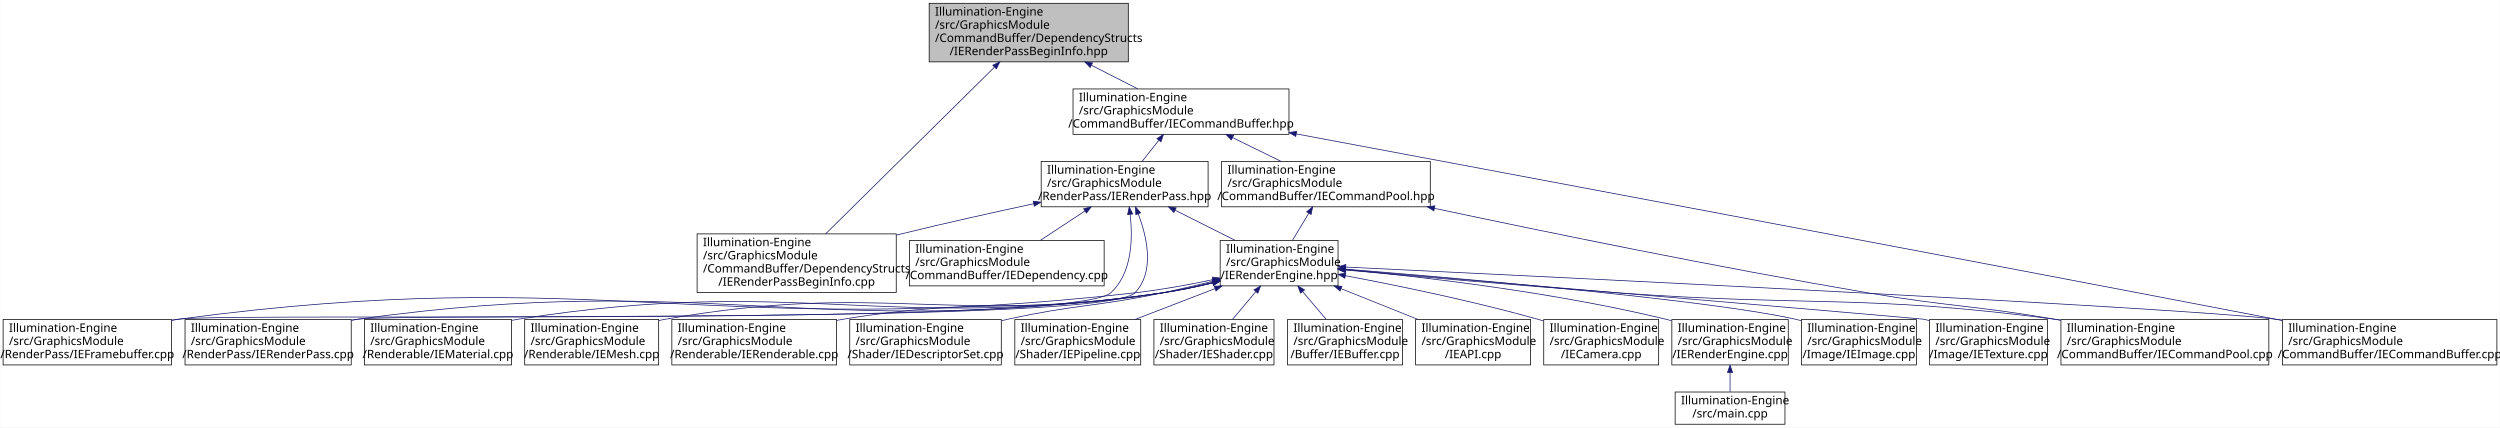
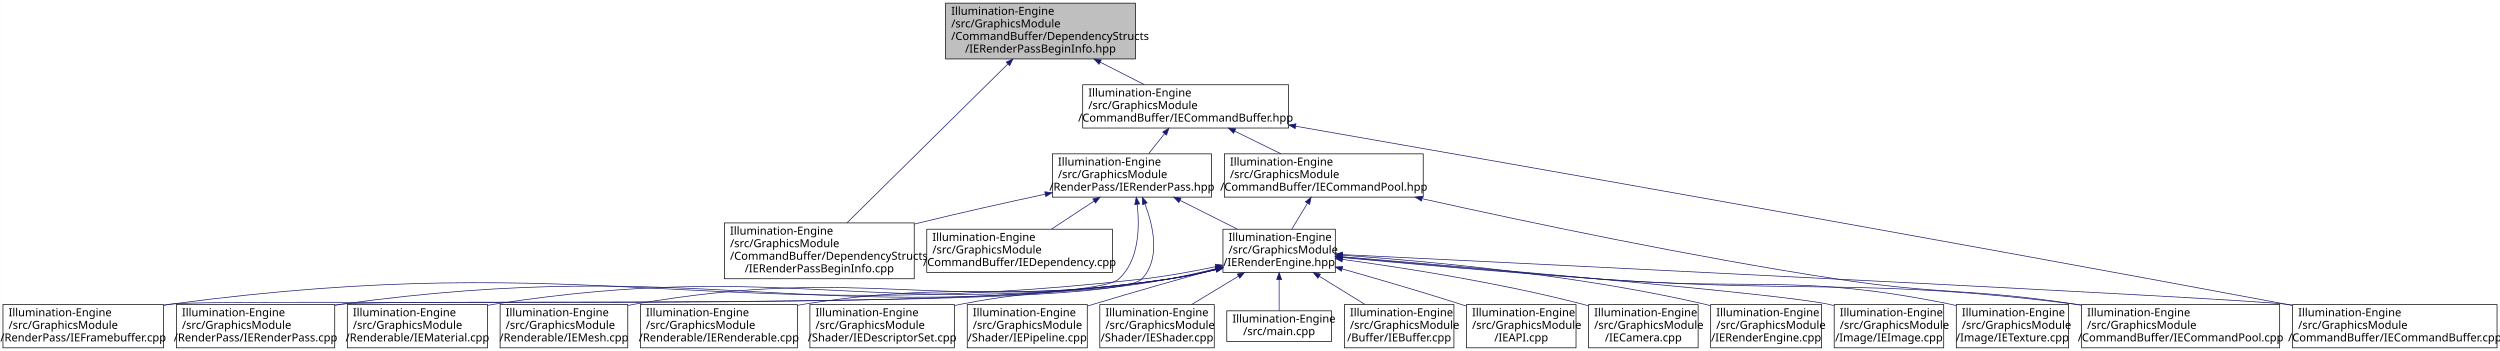
- <svg xmlns="http://www.w3.org/2000/svg" xmlns:xlink="http://www.w3.org/1999/xlink" width="3415pt" height="584pt" viewBox="0.00 0.00 3414.50 584.00">
-   <g id="graph0" class="graph" transform="scale(1 1) rotate(0) translate(4 580)">
-     <polygon fill="white" stroke="transparent" points="-4,4 -4,-580 3410.5,-580 3410.5,4 -4,4" />
+ <svg xmlns="http://www.w3.org/2000/svg" xmlns:xlink="http://www.w3.org/1999/xlink" width="3583pt" height="503pt" viewBox="0.00 0.00 3582.50 503.00">
+   <g id="graph0" class="graph" transform="scale(1 1) rotate(0) translate(4 499)">
+     <polygon fill="white" stroke="transparent" points="-4,4 -4,-499 3578.5,-499 3578.5,4 -4,4" />
    <g id="node1" class="node">
      <g id="a_node1">
        <a xlink:title=" ">
-           <polygon fill="#bfbfbf" stroke="black" points="1265,-495.5 1265,-575.5 1537,-575.5 1537,-495.5 1265,-495.5" />
-           <text text-anchor="start" x="1273" y="-558.7" font-family="Source Sans Pro" font-size="16.00">Illumination-Engine</text>
-           <text text-anchor="start" x="1273" y="-540.7" font-family="Source Sans Pro" font-size="16.00">/src/GraphicsModule</text>
-           <text text-anchor="start" x="1273" y="-522.7" font-family="Source Sans Pro" font-size="16.00">/CommandBuffer/DependencyStructs</text>
-           <text text-anchor="middle" x="1401" y="-504.7" font-family="Source Sans Pro" font-size="16.00">/IERenderPassBeginInfo.hpp</text>
+           <polygon fill="#bfbfbf" stroke="black" points="1351,-414.5 1351,-494.5 1623,-494.5 1623,-414.5 1351,-414.5" />
+           <text text-anchor="start" x="1359" y="-477.7" font-family="Source Sans Pro" font-size="16.00">Illumination-Engine</text>
+           <text text-anchor="start" x="1359" y="-459.7" font-family="Source Sans Pro" font-size="16.00">/src/GraphicsModule</text>
+           <text text-anchor="start" x="1359" y="-441.7" font-family="Source Sans Pro" font-size="16.00">/CommandBuffer/DependencyStructs</text>
+           <text text-anchor="middle" x="1487" y="-423.7" font-family="Source Sans Pro" font-size="16.00">/IERenderPassBeginInfo.hpp</text>
        </a>
      </g>
    </g>
    <g id="node2" class="node">
      <g id="a_node2">
        <a xlink:href="_i_e_render_pass_begin_info_8cpp.html" target="_top" xlink:title=" ">
-           <polygon fill="white" stroke="black" points="948,-180.5 948,-260.5 1220,-260.5 1220,-180.5 948,-180.5" />
-           <text text-anchor="start" x="956" y="-243.7" font-family="Source Sans Pro" font-size="16.00">Illumination-Engine</text>
-           <text text-anchor="start" x="956" y="-225.7" font-family="Source Sans Pro" font-size="16.00">/src/GraphicsModule</text>
-           <text text-anchor="start" x="956" y="-207.7" font-family="Source Sans Pro" font-size="16.00">/CommandBuffer/DependencyStructs</text>
-           <text text-anchor="middle" x="1084" y="-189.7" font-family="Source Sans Pro" font-size="16.00">/IERenderPassBeginInfo.cpp</text>
+           <polygon fill="white" stroke="black" points="1034,-99.5 1034,-179.5 1306,-179.5 1306,-99.5 1034,-99.5" />
+           <text text-anchor="start" x="1042" y="-162.7" font-family="Source Sans Pro" font-size="16.00">Illumination-Engine</text>
+           <text text-anchor="start" x="1042" y="-144.7" font-family="Source Sans Pro" font-size="16.00">/src/GraphicsModule</text>
+           <text text-anchor="start" x="1042" y="-126.7" font-family="Source Sans Pro" font-size="16.00">/CommandBuffer/DependencyStructs</text>
+           <text text-anchor="middle" x="1170" y="-108.7" font-family="Source Sans Pro" font-size="16.00">/IERenderPassBeginInfo.cpp</text>
        </a>
      </g>
    </g>
    <g id="edge1" class="edge">
-       <path fill="none" stroke="midnightblue" d="M1354.11,-488.2C1291.59,-426.47 1182.04,-318.3 1123.51,-260.51" />
-       <polygon fill="midnightblue" stroke="midnightblue" points="1351.92,-490.96 1361.49,-495.49 1356.84,-485.97 1351.92,-490.96" />
+       <path fill="none" stroke="midnightblue" d="M1440.11,-407.2C1377.59,-345.47 1268.04,-237.3 1209.51,-179.51" />
+       <polygon fill="midnightblue" stroke="midnightblue" points="1437.92,-409.96 1447.49,-414.49 1442.84,-404.97 1437.92,-409.96" />
    </g>
    <g id="node3" class="node">
      <g id="a_node3">
        <a xlink:href="_i_e_command_buffer_8hpp.html" target="_top" xlink:title=" ">
-           <polygon fill="white" stroke="black" points="1461.5,-396.5 1461.5,-458.5 1756.5,-458.5 1756.5,-396.5 1461.5,-396.5" />
-           <text text-anchor="start" x="1469.5" y="-441.7" font-family="Source Sans Pro" font-size="16.00">Illumination-Engine</text>
-           <text text-anchor="start" x="1469.5" y="-423.7" font-family="Source Sans Pro" font-size="16.00">/src/GraphicsModule</text>
-           <text text-anchor="middle" x="1609" y="-405.7" font-family="Source Sans Pro" font-size="16.00">/CommandBuffer/IECommandBuffer.hpp</text>
+           <polygon fill="white" stroke="black" points="1547.5,-315.5 1547.5,-377.5 1842.5,-377.5 1842.5,-315.5 1547.5,-315.5" />
+           <text text-anchor="start" x="1555.5" y="-360.7" font-family="Source Sans Pro" font-size="16.00">Illumination-Engine</text>
+           <text text-anchor="start" x="1555.5" y="-342.7" font-family="Source Sans Pro" font-size="16.00">/src/GraphicsModule</text>
+           <text text-anchor="middle" x="1695" y="-324.7" font-family="Source Sans Pro" font-size="16.00">/CommandBuffer/IECommandBuffer.hpp</text>
        </a>
      </g>
    </g>
    <g id="edge2" class="edge">
-       <path fill="none" stroke="midnightblue" d="M1486.6,-490.88C1507.86,-480.04 1530.17,-468.67 1549.84,-458.65" />
-       <polygon fill="midnightblue" stroke="midnightblue" points="1484.89,-487.82 1477.57,-495.48 1488.06,-494.06 1484.89,-487.82" />
+       <path fill="none" stroke="midnightblue" d="M1572.6,-409.88C1593.86,-399.04 1616.17,-387.67 1635.84,-377.65" />
+       <polygon fill="midnightblue" stroke="midnightblue" points="1570.89,-406.82 1563.57,-414.48 1574.06,-413.06 1570.89,-406.82" />
    </g>
    <g id="node4" class="node">
      <g id="a_node4">
        <a xlink:href="_i_e_command_buffer_8cpp.html" target="_top" xlink:title=" ">
-           <polygon fill="white" stroke="black" points="3113.5,-81.5 3113.5,-143.5 3406.5,-143.5 3406.5,-81.5 3113.5,-81.5" />
-           <text text-anchor="start" x="3121.5" y="-126.7" font-family="Source Sans Pro" font-size="16.00">Illumination-Engine</text>
-           <text text-anchor="start" x="3121.5" y="-108.7" font-family="Source Sans Pro" font-size="16.00">/src/GraphicsModule</text>
-           <text text-anchor="middle" x="3260" y="-90.7" font-family="Source Sans Pro" font-size="16.00">/CommandBuffer/IECommandBuffer.cpp</text>
+           <polygon fill="white" stroke="black" points="3281.5,-0.5 3281.5,-62.5 3574.5,-62.5 3574.5,-0.5 3281.5,-0.5" />
+           <text text-anchor="start" x="3289.5" y="-45.7" font-family="Source Sans Pro" font-size="16.00">Illumination-Engine</text>
+           <text text-anchor="start" x="3289.5" y="-27.7" font-family="Source Sans Pro" font-size="16.00">/src/GraphicsModule</text>
+           <text text-anchor="middle" x="3428" y="-9.7" font-family="Source Sans Pro" font-size="16.00">/CommandBuffer/IECommandBuffer.cpp</text>
        </a>
      </g>
    </g>
    <g id="edge3" class="edge">
-       <path fill="none" stroke="midnightblue" d="M1766.5,-397.08C2039.11,-346.07 2616.53,-237.71 3104,-144 3107.12,-143.4 3110.27,-142.79 3113.44,-142.18" />
-       <polygon fill="midnightblue" stroke="midnightblue" points="1765.72,-393.66 1756.54,-398.94 1767.01,-400.54 1765.72,-393.66" />
+       <path fill="none" stroke="midnightblue" d="M1852.68,-318.1C2136.71,-268.57 2753.08,-160.2 3272,-63 3275.12,-62.42 3278.27,-61.82 3281.45,-61.22" />
+       <polygon fill="midnightblue" stroke="midnightblue" points="1851.96,-314.68 1842.71,-319.84 1853.17,-321.57 1851.96,-314.68" />
    </g>
    <g id="node5" class="node">
      <g id="a_node5">
        <a xlink:href="_i_e_command_pool_8hpp.html" target="_top" xlink:title=" ">
-           <polygon fill="white" stroke="black" points="1664.5,-297.5 1664.5,-359.5 1949.5,-359.5 1949.5,-297.5 1664.5,-297.5" />
-           <text text-anchor="start" x="1672.5" y="-342.7" font-family="Source Sans Pro" font-size="16.00">Illumination-Engine</text>
-           <text text-anchor="start" x="1672.5" y="-324.7" font-family="Source Sans Pro" font-size="16.00">/src/GraphicsModule</text>
-           <text text-anchor="middle" x="1807" y="-306.7" font-family="Source Sans Pro" font-size="16.00">/CommandBuffer/IECommandPool.hpp</text>
+           <polygon fill="white" stroke="black" points="1750.5,-216.5 1750.5,-278.5 2035.5,-278.5 2035.5,-216.5 1750.5,-216.5" />
+           <text text-anchor="start" x="1758.5" y="-261.7" font-family="Source Sans Pro" font-size="16.00">Illumination-Engine</text>
+           <text text-anchor="start" x="1758.5" y="-243.7" font-family="Source Sans Pro" font-size="16.00">/src/GraphicsModule</text>
+           <text text-anchor="middle" x="1893" y="-225.7" font-family="Source Sans Pro" font-size="16.00">/CommandBuffer/IECommandPool.hpp</text>
        </a>
      </g>
    </g>
    <g id="edge4" class="edge">
-       <path fill="none" stroke="midnightblue" d="M1679.43,-392C1701.06,-381.4 1724.68,-369.83 1745.66,-359.55" />
-       <polygon fill="midnightblue" stroke="midnightblue" points="1677.73,-388.93 1670.29,-396.47 1680.81,-395.22 1677.73,-388.93" />
+       <path fill="none" stroke="midnightblue" d="M1765.43,-311C1787.06,-300.4 1810.68,-288.83 1831.66,-278.55" />
+       <polygon fill="midnightblue" stroke="midnightblue" points="1763.73,-307.93 1756.29,-315.47 1766.81,-314.22 1763.73,-307.93" />
    </g>
    <g id="node23" class="node">
      <g id="a_node23">
        <a xlink:href="_i_e_render_pass_8hpp.html" target="_top" xlink:title=" ">
-           <polygon fill="white" stroke="black" points="1418,-297.5 1418,-359.5 1646,-359.5 1646,-297.5 1418,-297.5" />
-           <text text-anchor="start" x="1426" y="-342.7" font-family="Source Sans Pro" font-size="16.00">Illumination-Engine</text>
-           <text text-anchor="start" x="1426" y="-324.7" font-family="Source Sans Pro" font-size="16.00">/src/GraphicsModule</text>
-           <text text-anchor="middle" x="1532" y="-306.7" font-family="Source Sans Pro" font-size="16.00">/RenderPass/IERenderPass.hpp</text>
+           <polygon fill="white" stroke="black" points="1504,-216.5 1504,-278.5 1732,-278.5 1732,-216.5 1504,-216.5" />
+           <text text-anchor="start" x="1512" y="-261.7" font-family="Source Sans Pro" font-size="16.00">Illumination-Engine</text>
+           <text text-anchor="start" x="1512" y="-243.7" font-family="Source Sans Pro" font-size="16.00">/src/GraphicsModule</text>
+           <text text-anchor="middle" x="1618" y="-225.7" font-family="Source Sans Pro" font-size="16.00">/RenderPass/IERenderPass.hpp</text>
        </a>
      </g>
    </g>
    <g id="edge24" class="edge">
-       <path fill="none" stroke="midnightblue" d="M1578.81,-388.47C1571.22,-378.9 1563.17,-368.76 1555.93,-359.64" />
-       <polygon fill="midnightblue" stroke="midnightblue" points="1576.1,-390.68 1585.06,-396.34 1581.58,-386.33 1576.1,-390.68" />
+       <path fill="none" stroke="midnightblue" d="M1664.81,-307.47C1657.22,-297.9 1649.17,-287.76 1641.93,-278.64" />
+       <polygon fill="midnightblue" stroke="midnightblue" points="1662.1,-309.68 1671.06,-315.34 1667.58,-305.33 1662.1,-309.68" />
    </g>
    <g id="node6" class="node">
      <g id="a_node6">
        <a xlink:href="_i_e_command_pool_8cpp.html" target="_top" xlink:title=" ">
-           <polygon fill="white" stroke="black" points="2811,-81.5 2811,-143.5 3095,-143.5 3095,-81.5 2811,-81.5" />
-           <text text-anchor="start" x="2819" y="-126.7" font-family="Source Sans Pro" font-size="16.00">Illumination-Engine</text>
-           <text text-anchor="start" x="2819" y="-108.7" font-family="Source Sans Pro" font-size="16.00">/src/GraphicsModule</text>
-           <text text-anchor="middle" x="2953" y="-90.7" font-family="Source Sans Pro" font-size="16.00">/CommandBuffer/IECommandPool.cpp</text>
+           <polygon fill="white" stroke="black" points="2979,-0.5 2979,-62.5 3263,-62.5 3263,-0.5 2979,-0.5" />
+           <text text-anchor="start" x="2987" y="-45.7" font-family="Source Sans Pro" font-size="16.00">Illumination-Engine</text>
+           <text text-anchor="start" x="2987" y="-27.7" font-family="Source Sans Pro" font-size="16.00">/src/GraphicsModule</text>
+           <text text-anchor="middle" x="3121" y="-9.7" font-family="Source Sans Pro" font-size="16.00">/CommandBuffer/IECommandPool.cpp</text>
        </a>
      </g>
    </g>
    <g id="edge5" class="edge">
-       <path fill="none" stroke="midnightblue" d="M1955.48,-295.34C2104.56,-263.65 2341.07,-215.03 2547,-180 2659.84,-160.81 2689.19,-163.34 2802,-144 2804.9,-143.5 2807.83,-142.99 2810.78,-142.47" />
-       <polygon fill="midnightblue" stroke="midnightblue" points="1954.39,-291.99 1945.34,-297.5 1955.85,-298.84 1954.39,-291.99" />
+       <path fill="none" stroke="midnightblue" d="M2034,-214.2C2181.65,-181.33 2420.58,-130.82 2629,-99 2779.65,-76 2819.36,-86.11 2970,-63 2972.91,-62.55 2975.84,-62.09 2978.8,-61.61" />
+       <polygon fill="midnightblue" stroke="midnightblue" points="2032.97,-210.84 2023.97,-216.43 2034.49,-217.67 2032.97,-210.84" />
    </g>
    <g id="node7" class="node">
      <g id="a_node7">
        <a xlink:href="_i_e_render_engine_8hpp.html" target="_top" xlink:title=" ">
-           <polygon fill="white" stroke="black" points="1662.5,-189.5 1662.5,-251.5 1823.5,-251.5 1823.5,-189.5 1662.5,-189.5" />
-           <text text-anchor="start" x="1670.5" y="-234.7" font-family="Source Sans Pro" font-size="16.00">Illumination-Engine</text>
-           <text text-anchor="start" x="1670.5" y="-216.7" font-family="Source Sans Pro" font-size="16.00">/src/GraphicsModule</text>
-           <text text-anchor="middle" x="1743" y="-198.7" font-family="Source Sans Pro" font-size="16.00">/IERenderEngine.hpp</text>
+           <polygon fill="white" stroke="black" points="1748.5,-108.5 1748.5,-170.5 1909.5,-170.5 1909.5,-108.5 1748.5,-108.5" />
+           <text text-anchor="start" x="1756.5" y="-153.7" font-family="Source Sans Pro" font-size="16.00">Illumination-Engine</text>
+           <text text-anchor="start" x="1756.5" y="-135.7" font-family="Source Sans Pro" font-size="16.00">/src/GraphicsModule</text>
+           <text text-anchor="middle" x="1829" y="-117.7" font-family="Source Sans Pro" font-size="16.00">/IERenderEngine.hpp</text>
        </a>
      </g>
    </g>
    <g id="edge6" class="edge">
-       <path fill="none" stroke="midnightblue" d="M1783.6,-288.74C1776.22,-276.52 1768.18,-263.2 1761.21,-251.67" />
-       <polygon fill="midnightblue" stroke="midnightblue" points="1780.67,-290.66 1788.83,-297.41 1786.66,-287.04 1780.67,-290.66" />
+       <path fill="none" stroke="midnightblue" d="M1869.6,-207.74C1862.22,-195.52 1854.18,-182.2 1847.21,-170.67" />
+       <polygon fill="midnightblue" stroke="midnightblue" points="1866.67,-209.66 1874.83,-216.41 1872.66,-206.04 1866.67,-209.66" />
    </g>
    <g id="edge8" class="edge">
-       <path fill="none" stroke="midnightblue" d="M1834.25,-215.17C2118.87,-201.56 2978.89,-159.63 3104,-144 3107.01,-143.62 3110.05,-143.22 3113.12,-142.8" />
-       <polygon fill="midnightblue" stroke="midnightblue" points="1833.78,-211.69 1823.96,-215.66 1834.12,-218.68 1833.78,-211.69" />
+       <path fill="none" stroke="midnightblue" d="M1919.87,-134.1C2226.09,-119.22 3204.86,-71.28 3272,-63 3275.01,-62.63 3278.05,-62.23 3281.12,-61.82" />
+       <polygon fill="midnightblue" stroke="midnightblue" points="1919.52,-130.61 1909.7,-134.59 1919.86,-137.6 1919.52,-130.61" />
    </g>
    <g id="edge9" class="edge">
-       <path fill="none" stroke="midnightblue" d="M1833.64,-211.1C1926.94,-202.61 2076.55,-189.43 2206,-180 2470.67,-160.72 2538.86,-178.35 2802,-144 2804.92,-143.62 2807.86,-143.21 2810.83,-142.79" />
-       <polygon fill="midnightblue" stroke="midnightblue" points="1833.31,-207.61 1823.66,-212.01 1833.94,-214.59 1833.31,-207.61" />
+       <path fill="none" stroke="midnightblue" d="M1919.93,-129.83C2012.86,-121.17 2161.39,-107.91 2290,-99 2591.92,-78.08 2669.76,-101.06 2970,-63 2972.92,-62.63 2975.87,-62.24 2978.83,-61.82" />
+       <polygon fill="midnightblue" stroke="midnightblue" points="1919.35,-126.37 1909.72,-130.78 1920,-133.34 1919.35,-126.37" />
    </g>
    <g id="node8" class="node">
      <g id="a_node8">
        <a xlink:href="_i_e_buffer_8cpp.html" target="_top" xlink:title=" ">
-           <polygon fill="white" stroke="black" points="1754.5,-81.5 1754.5,-143.5 1911.5,-143.5 1911.5,-81.5 1754.5,-81.5" />
-           <text text-anchor="start" x="1762.5" y="-126.7" font-family="Source Sans Pro" font-size="16.00">Illumination-Engine</text>
-           <text text-anchor="start" x="1762.5" y="-108.7" font-family="Source Sans Pro" font-size="16.00">/src/GraphicsModule</text>
-           <text text-anchor="middle" x="1833" y="-90.7" font-family="Source Sans Pro" font-size="16.00">/Buffer/IEBuffer.cpp</text>
+           <polygon fill="white" stroke="black" points="1922.5,-0.5 1922.5,-62.5 2079.5,-62.5 2079.5,-0.5 1922.5,-0.5" />
+           <text text-anchor="start" x="1930.5" y="-45.7" font-family="Source Sans Pro" font-size="16.00">Illumination-Engine</text>
+           <text text-anchor="start" x="1930.5" y="-27.7" font-family="Source Sans Pro" font-size="16.00">/src/GraphicsModule</text>
+           <text text-anchor="middle" x="2001" y="-9.7" font-family="Source Sans Pro" font-size="16.00">/Buffer/IEBuffer.cpp</text>
        </a>
      </g>
    </g>
    <g id="edge7" class="edge">
-       <path fill="none" stroke="midnightblue" d="M1775.31,-181.45C1785.85,-169.03 1797.4,-155.42 1807.39,-143.67" />
-       <polygon fill="midnightblue" stroke="midnightblue" points="1772.35,-179.52 1768.55,-189.41 1777.69,-184.05 1772.35,-179.52" />
+       <path fill="none" stroke="midnightblue" d="M1886.45,-103.09C1907.72,-89.99 1931.61,-75.26 1952.05,-62.67" />
+       <polygon fill="midnightblue" stroke="midnightblue" points="1884.51,-100.18 1877.83,-108.41 1888.18,-106.14 1884.51,-100.18" />
    </g>
    <g id="node9" class="node">
      <g id="a_node9">
        <a xlink:href="_i_e_a_p_i_8cpp.html" target="_top" xlink:title=" ">
-           <polygon fill="white" stroke="black" points="1929.5,-81.5 1929.5,-143.5 2086.5,-143.5 2086.5,-81.5 1929.5,-81.5" />
-           <text text-anchor="start" x="1937.5" y="-126.7" font-family="Source Sans Pro" font-size="16.00">Illumination-Engine</text>
-           <text text-anchor="start" x="1937.5" y="-108.7" font-family="Source Sans Pro" font-size="16.00">/src/GraphicsModule</text>
-           <text text-anchor="middle" x="2008" y="-90.7" font-family="Source Sans Pro" font-size="16.00">/IEAPI.cpp</text>
+           <polygon fill="white" stroke="black" points="2097.5,-0.5 2097.5,-62.5 2254.5,-62.5 2254.5,-0.5 2097.5,-0.5" />
+           <text text-anchor="start" x="2105.5" y="-45.7" font-family="Source Sans Pro" font-size="16.00">Illumination-Engine</text>
+           <text text-anchor="start" x="2105.5" y="-27.7" font-family="Source Sans Pro" font-size="16.00">/src/GraphicsModule</text>
+           <text text-anchor="middle" x="2176" y="-9.7" font-family="Source Sans Pro" font-size="16.00">/IEAPI.cpp</text>
        </a>
      </g>
    </g>
    <g id="edge10" class="edge">
-       <path fill="none" stroke="midnightblue" d="M1827.61,-185.66C1861.33,-172.17 1899.83,-156.77 1932.58,-143.67" />
-       <polygon fill="midnightblue" stroke="midnightblue" points="1826.21,-182.44 1818.23,-189.41 1828.81,-188.94 1826.21,-182.44" />
+       <path fill="none" stroke="midnightblue" d="M1919.42,-113.55C1969.59,-99.38 2032.97,-80.94 2089,-63 2091.74,-62.12 2094.53,-61.22 2097.34,-60.29" />
+       <polygon fill="midnightblue" stroke="midnightblue" points="1918.25,-110.25 1909.57,-116.33 1920.15,-116.98 1918.25,-110.25" />
    </g>
    <g id="node10" class="node">
      <g id="a_node10">
        <a xlink:href="_i_e_camera_8cpp.html" target="_top" xlink:title=" ">
-           <polygon fill="white" stroke="black" points="2104.5,-81.5 2104.5,-143.5 2261.5,-143.5 2261.5,-81.5 2104.5,-81.5" />
-           <text text-anchor="start" x="2112.5" y="-126.7" font-family="Source Sans Pro" font-size="16.00">Illumination-Engine</text>
-           <text text-anchor="start" x="2112.5" y="-108.7" font-family="Source Sans Pro" font-size="16.00">/src/GraphicsModule</text>
-           <text text-anchor="middle" x="2183" y="-90.7" font-family="Source Sans Pro" font-size="16.00">/IECamera.cpp</text>
+           <polygon fill="white" stroke="black" points="2272.5,-0.5 2272.5,-62.5 2429.5,-62.5 2429.5,-0.5 2272.5,-0.5" />
+           <text text-anchor="start" x="2280.5" y="-45.7" font-family="Source Sans Pro" font-size="16.00">Illumination-Engine</text>
+           <text text-anchor="start" x="2280.5" y="-27.7" font-family="Source Sans Pro" font-size="16.00">/src/GraphicsModule</text>
+           <text text-anchor="middle" x="2351" y="-9.7" font-family="Source Sans Pro" font-size="16.00">/IECamera.cpp</text>
        </a>
      </g>
    </g>
    <g id="edge11" class="edge">
-       <path fill="none" stroke="midnightblue" d="M1833.54,-203.41C1905.31,-189.87 2007.84,-168.78 2096,-144 2098.77,-143.22 2101.59,-142.4 2104.42,-141.55" />
-       <polygon fill="midnightblue" stroke="midnightblue" points="1832.8,-199.98 1823.62,-205.27 1834.09,-206.86 1832.8,-199.98" />
+       <path fill="none" stroke="midnightblue" d="M1919.65,-127.22C2008.29,-115.15 2146.68,-93.52 2264,-63 2266.79,-62.27 2269.61,-61.5 2272.46,-60.69" />
+       <polygon fill="midnightblue" stroke="midnightblue" points="1919.07,-123.77 1909.62,-128.57 1920,-130.7 1919.07,-123.77" />
    </g>
    <g id="node11" class="node">
      <g id="a_node11">
        <a xlink:href="_i_e_render_engine_8cpp.html" target="_top" xlink:title=" ">
-           <polygon fill="white" stroke="black" points="2279.5,-81.5 2279.5,-143.5 2438.5,-143.5 2438.5,-81.5 2279.5,-81.5" />
-           <text text-anchor="start" x="2287.5" y="-126.7" font-family="Source Sans Pro" font-size="16.00">Illumination-Engine</text>
-           <text text-anchor="start" x="2287.5" y="-108.7" font-family="Source Sans Pro" font-size="16.00">/src/GraphicsModule</text>
-           <text text-anchor="middle" x="2359" y="-90.7" font-family="Source Sans Pro" font-size="16.00">/IERenderEngine.cpp</text>
+           <polygon fill="white" stroke="black" points="2447.5,-0.5 2447.5,-62.5 2606.5,-62.5 2606.5,-0.5 2447.5,-0.5" />
+           <text text-anchor="start" x="2455.5" y="-45.7" font-family="Source Sans Pro" font-size="16.00">Illumination-Engine</text>
+           <text text-anchor="start" x="2455.5" y="-27.7" font-family="Source Sans Pro" font-size="16.00">/src/GraphicsModule</text>
+           <text text-anchor="middle" x="2527" y="-9.7" font-family="Source Sans Pro" font-size="16.00">/IERenderEngine.cpp</text>
        </a>
      </g>
    </g>
    <g id="edge12" class="edge">
-       <path fill="none" stroke="midnightblue" d="M1833.54,-211.88C1939.5,-201.73 2119.74,-180.67 2271,-144 2273.67,-143.35 2276.38,-142.66 2279.1,-141.92" />
-       <polygon fill="midnightblue" stroke="midnightblue" points="1833.14,-208.4 1823.52,-212.82 1833.8,-215.37 1833.14,-208.4" />
+       <path fill="none" stroke="midnightblue" d="M1920.13,-133.22C2040.3,-124.9 2257.71,-105.14 2439,-63 2441.68,-62.38 2444.39,-61.7 2447.11,-60.99" />
+       <polygon fill="midnightblue" stroke="midnightblue" points="1919.62,-129.75 1909.88,-133.92 1920.09,-136.73 1919.62,-129.75" />
+     </g>
+     <g id="node12" class="node">
+       <g id="a_node12">
+         <a xlink:href="_i_e_image_8cpp.html" target="_top" xlink:title=" ">
+           <polygon fill="white" stroke="black" points="2624.5,-0.5 2624.5,-62.5 2781.5,-62.5 2781.5,-0.5 2624.5,-0.5" />
+           <text text-anchor="start" x="2632.5" y="-45.7" font-family="Source Sans Pro" font-size="16.00">Illumination-Engine</text>
+           <text text-anchor="start" x="2632.5" y="-27.7" font-family="Source Sans Pro" font-size="16.00">/src/GraphicsModule</text>
+           <text text-anchor="middle" x="2703" y="-9.7" font-family="Source Sans Pro" font-size="16.00">/Image/IEImage.cpp</text>
+         </a>
+       </g>
+     </g>
+     <g id="edge13" class="edge">
+       <path fill="none" stroke="midnightblue" d="M1919.64,-131.05C2112.09,-115.04 2549.41,-77.64 2616,-63 2618.66,-62.42 2621.35,-61.77 2624.05,-61.09" />
+       <polygon fill="midnightblue" stroke="midnightblue" points="1919.22,-127.57 1909.55,-131.88 1919.8,-134.54 1919.22,-127.57" />
    </g>
    <g id="node13" class="node">
      <g id="a_node13">
-         <a xlink:href="_i_e_image_8cpp.html" target="_top" xlink:title=" ">
-           <polygon fill="white" stroke="black" points="2456.5,-81.5 2456.5,-143.5 2613.5,-143.5 2613.5,-81.5 2456.5,-81.5" />
-           <text text-anchor="start" x="2464.5" y="-126.7" font-family="Source Sans Pro" font-size="16.00">Illumination-Engine</text>
-           <text text-anchor="start" x="2464.5" y="-108.7" font-family="Source Sans Pro" font-size="16.00">/src/GraphicsModule</text>
-           <text text-anchor="middle" x="2535" y="-90.7" font-family="Source Sans Pro" font-size="16.00">/Image/IEImage.cpp</text>
+         <a xlink:href="_i_e_texture_8cpp.html" target="_top" xlink:title=" ">
+           <polygon fill="white" stroke="black" points="2799.5,-0.5 2799.5,-62.5 2960.5,-62.5 2960.5,-0.5 2799.5,-0.5" />
+           <text text-anchor="start" x="2807.5" y="-45.7" font-family="Source Sans Pro" font-size="16.00">Illumination-Engine</text>
+           <text text-anchor="start" x="2807.5" y="-27.7" font-family="Source Sans Pro" font-size="16.00">/src/GraphicsModule</text>
+           <text text-anchor="middle" x="2880" y="-9.7" font-family="Source Sans Pro" font-size="16.00">/Image/IETexture.cpp</text>
        </a>
      </g>
    </g>
    <g id="edge14" class="edge">
-       <path fill="none" stroke="midnightblue" d="M1833.78,-212.4C1996.89,-199.21 2333.25,-169.89 2448,-144 2450.65,-143.4 2453.34,-142.75 2456.04,-142.05" />
-       <polygon fill="midnightblue" stroke="midnightblue" points="1833.45,-208.91 1823.76,-213.21 1834.01,-215.89 1833.45,-208.91" />
+       <path fill="none" stroke="midnightblue" d="M1919.97,-130.33C2012.93,-122.08 2161.48,-109.12 2290,-99 2512.55,-81.47 2572.25,-107.56 2791,-63 2793.72,-62.45 2796.47,-61.83 2799.24,-61.17" />
+       <polygon fill="midnightblue" stroke="midnightblue" points="1919.4,-126.87 1909.75,-131.24 1920.02,-133.84 1919.4,-126.87" />
    </g>
    <g id="node14" class="node">
      <g id="a_node14">
-         <a xlink:href="_i_e_texture_8cpp.html" target="_top" xlink:title=" ">
-           <polygon fill="white" stroke="black" points="2631.5,-81.5 2631.5,-143.5 2792.5,-143.5 2792.5,-81.5 2631.5,-81.5" />
-           <text text-anchor="start" x="2639.5" y="-126.7" font-family="Source Sans Pro" font-size="16.00">Illumination-Engine</text>
-           <text text-anchor="start" x="2639.5" y="-108.7" font-family="Source Sans Pro" font-size="16.00">/src/GraphicsModule</text>
-           <text text-anchor="middle" x="2712" y="-90.7" font-family="Source Sans Pro" font-size="16.00">/Image/IETexture.cpp</text>
+         <a xlink:href="_i_e_framebuffer_8cpp.html" target="_top" xlink:title=" ">
+           <polygon fill="white" stroke="black" points="0,-0.5 0,-62.5 230,-62.5 230,-0.5 0,-0.5" />
+           <text text-anchor="start" x="8" y="-45.7" font-family="Source Sans Pro" font-size="16.00">Illumination-Engine</text>
+           <text text-anchor="start" x="8" y="-27.7" font-family="Source Sans Pro" font-size="16.00">/src/GraphicsModule</text>
+           <text text-anchor="middle" x="115" y="-9.7" font-family="Source Sans Pro" font-size="16.00">/RenderPass/IEFramebuffer.cpp</text>
        </a>
      </g>
    </g>
    <g id="edge15" class="edge">
-       <path fill="none" stroke="midnightblue" d="M1833.66,-211.76C2057.88,-192.6 2620.6,-144.51 2623,-144 2625.72,-143.43 2628.47,-142.8 2631.23,-142.12" />
-       <polygon fill="midnightblue" stroke="midnightblue" points="1833.23,-208.28 1823.56,-212.62 1833.82,-215.26 1833.23,-208.28" />
+       <path fill="none" stroke="midnightblue" d="M1737.9,-116.83C1704.75,-109.85 1666.87,-102.92 1632,-99 1017,-29.91 853.44,-144.82 240,-63 236.79,-62.57 233.54,-62.09 230.27,-61.57" />
+       <polygon fill="midnightblue" stroke="midnightblue" points="1737.51,-120.33 1748.02,-119 1738.98,-113.49 1737.51,-120.33" />
    </g>
    <g id="node15" class="node">
      <g id="a_node15">
-         <a xlink:href="_i_e_framebuffer_8cpp.html" target="_top" xlink:title=" ">
-           <polygon fill="white" stroke="black" points="0,-81.5 0,-143.5 230,-143.5 230,-81.5 0,-81.5" />
-           <text text-anchor="start" x="8" y="-126.7" font-family="Source Sans Pro" font-size="16.00">Illumination-Engine</text>
-           <text text-anchor="start" x="8" y="-108.7" font-family="Source Sans Pro" font-size="16.00">/src/GraphicsModule</text>
-           <text text-anchor="middle" x="115" y="-90.7" font-family="Source Sans Pro" font-size="16.00">/RenderPass/IEFramebuffer.cpp</text>
+         <a xlink:href="_i_e_render_pass_8cpp.html" target="_top" xlink:title=" ">
+           <polygon fill="white" stroke="black" points="248.5,-0.5 248.5,-62.5 475.5,-62.5 475.5,-0.5 248.5,-0.5" />
+           <text text-anchor="start" x="256.5" y="-45.7" font-family="Source Sans Pro" font-size="16.00">Illumination-Engine</text>
+           <text text-anchor="start" x="256.5" y="-27.7" font-family="Source Sans Pro" font-size="16.00">/src/GraphicsModule</text>
+           <text text-anchor="middle" x="362" y="-9.7" font-family="Source Sans Pro" font-size="16.00">/RenderPass/IERenderPass.cpp</text>
        </a>
      </g>
    </g>
    <g id="edge16" class="edge">
-       <path fill="none" stroke="midnightblue" d="M1652.34,-197.96C1619.09,-190.95 1581.02,-183.96 1546,-180 969.02,-114.69 815.5,-221.25 240,-144 236.79,-143.57 233.54,-143.09 230.27,-142.57" />
-       <polygon fill="midnightblue" stroke="midnightblue" points="1651.99,-201.46 1662.5,-200.13 1653.45,-194.62 1651.99,-201.46" />
+       <path fill="none" stroke="midnightblue" d="M1738.59,-112.51C1716.35,-107.09 1692.46,-102.09 1670,-99 1148.02,-27.07 1006.99,-134.81 485,-63 481.95,-62.58 478.86,-62.12 475.76,-61.61" />
+       <polygon fill="midnightblue" stroke="midnightblue" points="1737.8,-115.92 1748.35,-114.93 1739.49,-109.12 1737.8,-115.92" />
    </g>
    <g id="node16" class="node">
      <g id="a_node16">
-         <a xlink:href="_i_e_render_pass_8cpp.html" target="_top" xlink:title=" ">
-           <polygon fill="white" stroke="black" points="248.5,-81.5 248.5,-143.5 475.5,-143.5 475.5,-81.5 248.5,-81.5" />
-           <text text-anchor="start" x="256.5" y="-126.7" font-family="Source Sans Pro" font-size="16.00">Illumination-Engine</text>
-           <text text-anchor="start" x="256.5" y="-108.7" font-family="Source Sans Pro" font-size="16.00">/src/GraphicsModule</text>
-           <text text-anchor="middle" x="362" y="-90.7" font-family="Source Sans Pro" font-size="16.00">/RenderPass/IERenderPass.cpp</text>
+         <a xlink:href="_i_e_material_8cpp.html" target="_top" xlink:title=" ">
+           <polygon fill="white" stroke="black" points="493.5,-0.5 493.5,-62.5 694.5,-62.5 694.5,-0.5 493.5,-0.5" />
+           <text text-anchor="start" x="501.5" y="-45.7" font-family="Source Sans Pro" font-size="16.00">Illumination-Engine</text>
+           <text text-anchor="start" x="501.5" y="-27.7" font-family="Source Sans Pro" font-size="16.00">/src/GraphicsModule</text>
+           <text text-anchor="middle" x="594" y="-9.7" font-family="Source Sans Pro" font-size="16.00">/Renderable/IEMaterial.cpp</text>
        </a>
      </g>
    </g>
    <g id="edge17" class="edge">
-       <path fill="none" stroke="midnightblue" d="M1652.59,-193.54C1630.34,-188.13 1606.45,-183.12 1584,-180 1099.95,-112.71 969.07,-211.18 485,-144 481.95,-143.58 478.86,-143.11 475.76,-142.6" />
-       <polygon fill="midnightblue" stroke="midnightblue" points="1651.8,-196.95 1662.35,-195.97 1653.49,-190.16 1651.8,-196.95" />
+       <path fill="none" stroke="midnightblue" d="M1738.58,-112.62C1716.33,-107.2 1692.45,-102.17 1670,-99 1244.59,-38.89 1128.56,-128.84 704,-63 700.87,-62.51 697.7,-61.97 694.5,-61.38" />
+       <polygon fill="midnightblue" stroke="midnightblue" points="1737.79,-116.03 1748.34,-115.04 1739.48,-109.23 1737.79,-116.03" />
    </g>
    <g id="node17" class="node">
      <g id="a_node17">
-         <a xlink:href="_i_e_material_8cpp.html" target="_top" xlink:title=" ">
-           <polygon fill="white" stroke="black" points="493.5,-81.5 493.5,-143.5 694.5,-143.5 694.5,-81.5 493.5,-81.5" />
-           <text text-anchor="start" x="501.5" y="-126.7" font-family="Source Sans Pro" font-size="16.00">Illumination-Engine</text>
-           <text text-anchor="start" x="501.5" y="-108.7" font-family="Source Sans Pro" font-size="16.00">/src/GraphicsModule</text>
-           <text text-anchor="middle" x="594" y="-90.7" font-family="Source Sans Pro" font-size="16.00">/Renderable/IEMaterial.cpp</text>
+         <a xlink:href="_i_e_mesh_8cpp.html" target="_top" xlink:title=" ">
+           <polygon fill="white" stroke="black" points="712.5,-0.5 712.5,-62.5 895.5,-62.5 895.5,-0.5 712.5,-0.5" />
+           <text text-anchor="start" x="720.5" y="-45.7" font-family="Source Sans Pro" font-size="16.00">Illumination-Engine</text>
+           <text text-anchor="start" x="720.5" y="-27.7" font-family="Source Sans Pro" font-size="16.00">/src/GraphicsModule</text>
+           <text text-anchor="middle" x="804" y="-9.7" font-family="Source Sans Pro" font-size="16.00">/Renderable/IEMesh.cpp</text>
        </a>
      </g>
    </g>
    <g id="edge18" class="edge">
-       <path fill="none" stroke="midnightblue" d="M1652.57,-193.67C1630.32,-188.25 1606.44,-183.21 1584,-180 1196.51,-124.53 1090.7,-204.69 704,-144 700.87,-143.51 697.7,-142.96 694.51,-142.36" />
-       <polygon fill="midnightblue" stroke="midnightblue" points="1651.78,-197.08 1662.33,-196.1 1653.47,-190.29 1651.78,-197.08" />
+       <path fill="none" stroke="midnightblue" d="M1738.56,-112.77C1716.31,-107.35 1692.43,-102.28 1670,-99 1333.21,-49.73 1240.46,-120.64 905,-63 901.93,-62.47 898.82,-61.88 895.7,-61.24" />
+       <polygon fill="midnightblue" stroke="midnightblue" points="1737.77,-116.18 1748.32,-115.2 1739.46,-109.39 1737.77,-116.18" />
    </g>
    <g id="node18" class="node">
      <g id="a_node18">
-         <a xlink:href="_i_e_mesh_8cpp.html" target="_top" xlink:title=" ">
-           <polygon fill="white" stroke="black" points="712.5,-81.5 712.5,-143.5 895.5,-143.5 895.5,-81.5 712.5,-81.5" />
-           <text text-anchor="start" x="720.5" y="-126.7" font-family="Source Sans Pro" font-size="16.00">Illumination-Engine</text>
-           <text text-anchor="start" x="720.5" y="-108.7" font-family="Source Sans Pro" font-size="16.00">/src/GraphicsModule</text>
-           <text text-anchor="middle" x="804" y="-90.7" font-family="Source Sans Pro" font-size="16.00">/Renderable/IEMesh.cpp</text>
+         <a xlink:href="_i_e_renderable_8cpp.html" target="_top" xlink:title=" ">
+           <polygon fill="white" stroke="black" points="913.5,-0.5 913.5,-62.5 1138.5,-62.5 1138.5,-0.5 913.5,-0.5" />
+           <text text-anchor="start" x="921.5" y="-45.7" font-family="Source Sans Pro" font-size="16.00">Illumination-Engine</text>
+           <text text-anchor="start" x="921.5" y="-27.7" font-family="Source Sans Pro" font-size="16.00">/src/GraphicsModule</text>
+           <text text-anchor="middle" x="1026" y="-9.7" font-family="Source Sans Pro" font-size="16.00">/Renderable/IERenderable.cpp</text>
        </a>
      </g>
    </g>
    <g id="edge19" class="edge">
-       <path fill="none" stroke="midnightblue" d="M1652.54,-193.87C1630.3,-188.44 1606.42,-183.35 1584,-180 1285.11,-135.37 1202.68,-196.06 905,-144 901.93,-143.46 898.83,-142.86 895.7,-142.21" />
-       <polygon fill="midnightblue" stroke="midnightblue" points="1651.75,-197.28 1662.3,-196.29 1653.44,-190.48 1651.75,-197.28" />
+       <path fill="none" stroke="midnightblue" d="M1738.5,-113.12C1716.26,-107.69 1692.39,-102.53 1670,-99 1440.28,-62.83 1377.69,-99.34 1148,-63 1144.87,-62.51 1141.71,-61.97 1138.52,-61.4" />
+       <polygon fill="midnightblue" stroke="midnightblue" points="1737.71,-116.53 1748.26,-115.55 1739.4,-109.74 1737.71,-116.53" />
    </g>
    <g id="node19" class="node">
      <g id="a_node19">
-         <a xlink:href="_i_e_renderable_8cpp.html" target="_top" xlink:title=" ">
-           <polygon fill="white" stroke="black" points="913.5,-81.5 913.5,-143.5 1138.5,-143.5 1138.5,-81.5 913.5,-81.5" />
-           <text text-anchor="start" x="921.5" y="-126.7" font-family="Source Sans Pro" font-size="16.00">Illumination-Engine</text>
-           <text text-anchor="start" x="921.5" y="-108.7" font-family="Source Sans Pro" font-size="16.00">/src/GraphicsModule</text>
-           <text text-anchor="middle" x="1026" y="-90.7" font-family="Source Sans Pro" font-size="16.00">/Renderable/IERenderable.cpp</text>
+         <a xlink:href="_i_e_descriptor_set_8cpp.html" target="_top" xlink:title=" ">
+           <polygon fill="white" stroke="black" points="1156.5,-0.5 1156.5,-62.5 1363.5,-62.5 1363.5,-0.5 1156.5,-0.5" />
+           <text text-anchor="start" x="1164.5" y="-45.7" font-family="Source Sans Pro" font-size="16.00">Illumination-Engine</text>
+           <text text-anchor="start" x="1164.5" y="-27.7" font-family="Source Sans Pro" font-size="16.00">/src/GraphicsModule</text>
+           <text text-anchor="middle" x="1260" y="-9.7" font-family="Source Sans Pro" font-size="16.00">/Shader/IEDescriptorSet.cpp</text>
        </a>
      </g>
    </g>
    <g id="edge20" class="edge">
-       <path fill="none" stroke="midnightblue" d="M1652.47,-194.34C1630.22,-188.89 1606.37,-183.68 1584,-180 1392.14,-148.46 1339.84,-175.68 1148,-144 1144.88,-143.48 1141.72,-142.93 1138.53,-142.34" />
-       <polygon fill="midnightblue" stroke="midnightblue" points="1651.68,-197.75 1662.23,-196.76 1653.37,-190.95 1651.68,-197.75" />
+       <path fill="none" stroke="midnightblue" d="M1738.36,-113.94C1716.12,-108.48 1692.3,-103.1 1670,-99 1539.23,-74.93 1503.52,-88.39 1373,-63 1369.91,-62.4 1366.78,-61.76 1363.62,-61.09" />
+       <polygon fill="midnightblue" stroke="midnightblue" points="1737.57,-117.35 1748.12,-116.37 1739.26,-110.56 1737.57,-117.35" />
    </g>
    <g id="node20" class="node">
      <g id="a_node20">
-         <a xlink:href="_i_e_descriptor_set_8cpp.html" target="_top" xlink:title=" ">
-           <polygon fill="white" stroke="black" points="1156.5,-81.5 1156.5,-143.5 1363.5,-143.5 1363.5,-81.5 1156.5,-81.5" />
-           <text text-anchor="start" x="1164.5" y="-126.7" font-family="Source Sans Pro" font-size="16.00">Illumination-Engine</text>
-           <text text-anchor="start" x="1164.5" y="-108.7" font-family="Source Sans Pro" font-size="16.00">/src/GraphicsModule</text>
-           <text text-anchor="middle" x="1260" y="-90.7" font-family="Source Sans Pro" font-size="16.00">/Shader/IEDescriptorSet.cpp</text>
+         <a xlink:href="_i_e_pipeline_8cpp.html" target="_top" xlink:title=" ">
+           <polygon fill="white" stroke="black" points="1382,-0.5 1382,-62.5 1554,-62.5 1554,-0.5 1382,-0.5" />
+           <text text-anchor="start" x="1390" y="-45.7" font-family="Source Sans Pro" font-size="16.00">Illumination-Engine</text>
+           <text text-anchor="start" x="1390" y="-27.7" font-family="Source Sans Pro" font-size="16.00">/src/GraphicsModule</text>
+           <text text-anchor="middle" x="1468" y="-9.7" font-family="Source Sans Pro" font-size="16.00">/Shader/IEPipeline.cpp</text>
        </a>
      </g>
    </g>
    <g id="edge21" class="edge">
-       <path fill="none" stroke="midnightblue" d="M1652.58,-195.8C1630.24,-190.28 1606.31,-184.67 1584,-180 1490.88,-160.52 1465.92,-164.42 1373,-144 1369.92,-143.32 1366.81,-142.62 1363.66,-141.89" />
-       <polygon fill="midnightblue" stroke="midnightblue" points="1651.83,-199.22 1662.38,-198.24 1653.52,-192.43 1651.83,-199.22" />
+       <path fill="none" stroke="midnightblue" d="M1738.68,-113.69C1687.1,-99.31 1621.28,-80.62 1563,-63 1560.1,-62.12 1557.15,-61.22 1554.17,-60.31" />
+       <polygon fill="midnightblue" stroke="midnightblue" points="1737.9,-117.1 1748.47,-116.41 1739.78,-110.36 1737.9,-117.1" />
    </g>
    <g id="node21" class="node">
      <g id="a_node21">
-         <a xlink:href="_i_e_pipeline_8cpp.html" target="_top" xlink:title=" ">
-           <polygon fill="white" stroke="black" points="1382,-81.5 1382,-143.5 1554,-143.5 1554,-81.5 1382,-81.5" />
-           <text text-anchor="start" x="1390" y="-126.7" font-family="Source Sans Pro" font-size="16.00">Illumination-Engine</text>
-           <text text-anchor="start" x="1390" y="-108.7" font-family="Source Sans Pro" font-size="16.00">/src/GraphicsModule</text>
-           <text text-anchor="middle" x="1468" y="-90.7" font-family="Source Sans Pro" font-size="16.00">/Shader/IEPipeline.cpp</text>
+         <a xlink:href="_i_e_shader_8cpp.html" target="_top" xlink:title=" ">
+           <polygon fill="white" stroke="black" points="1572,-0.5 1572,-62.5 1736,-62.5 1736,-0.5 1572,-0.5" />
+           <text text-anchor="start" x="1580" y="-45.7" font-family="Source Sans Pro" font-size="16.00">Illumination-Engine</text>
+           <text text-anchor="start" x="1580" y="-27.7" font-family="Source Sans Pro" font-size="16.00">/src/GraphicsModule</text>
+           <text text-anchor="middle" x="1654" y="-9.7" font-family="Source Sans Pro" font-size="16.00">/Shader/IEShader.cpp</text>
        </a>
      </g>
    </g>
    <g id="edge22" class="edge">
-       <path fill="none" stroke="midnightblue" d="M1655.2,-185.66C1620.21,-172.17 1580.25,-156.77 1546.26,-143.67" />
-       <polygon fill="midnightblue" stroke="midnightblue" points="1654.34,-189.08 1664.93,-189.41 1656.86,-182.55 1654.34,-189.08" />
+       <path fill="none" stroke="midnightblue" d="M1770.55,-103.09C1748.91,-89.99 1724.6,-75.26 1703.8,-62.67" />
+       <polygon fill="midnightblue" stroke="midnightblue" points="1768.95,-106.22 1779.32,-108.41 1772.58,-100.23 1768.95,-106.22" />
    </g>
    <g id="node22" class="node">
      <g id="a_node22">
-         <a xlink:href="_i_e_shader_8cpp.html" target="_top" xlink:title=" ">
-           <polygon fill="white" stroke="black" points="1572,-81.5 1572,-143.5 1736,-143.5 1736,-81.5 1572,-81.5" />
-           <text text-anchor="start" x="1580" y="-126.7" font-family="Source Sans Pro" font-size="16.00">Illumination-Engine</text>
-           <text text-anchor="start" x="1580" y="-108.7" font-family="Source Sans Pro" font-size="16.00">/src/GraphicsModule</text>
-           <text text-anchor="middle" x="1654" y="-90.7" font-family="Source Sans Pro" font-size="16.00">/Shader/IEShader.cpp</text>
+         <a xlink:href="main_8cpp.html" target="_top" xlink:title=" ">
+           <polygon fill="white" stroke="black" points="1754,-9.5 1754,-53.5 1904,-53.5 1904,-9.5 1754,-9.5" />
+           <text text-anchor="start" x="1762" y="-36.7" font-family="Source Sans Pro" font-size="16.00">Illumination-Engine</text>
+           <text text-anchor="middle" x="1829" y="-18.7" font-family="Source Sans Pro" font-size="16.00">/src/main.cpp</text>
        </a>
      </g>
    </g>
    <g id="edge23" class="edge">
-       <path fill="none" stroke="midnightblue" d="M1711.05,-181.45C1700.63,-169.03 1689.2,-155.42 1679.33,-143.67" />
-       <polygon fill="midnightblue" stroke="midnightblue" points="1708.62,-184 1717.73,-189.41 1713.98,-179.5 1708.62,-184" />
-     </g>
-     <g id="node12" class="node">
-       <g id="a_node12">
-         <a xlink:href="main_8cpp.html" target="_top" xlink:title=" ">
-           <polygon fill="white" stroke="black" points="2284,-0.5 2284,-44.5 2434,-44.5 2434,-0.5 2284,-0.5" />
-           <text text-anchor="start" x="2292" y="-27.7" font-family="Source Sans Pro" font-size="16.00">Illumination-Engine</text>
-           <text text-anchor="middle" x="2359" y="-9.7" font-family="Source Sans Pro" font-size="16.00">/src/main.cpp</text>
-         </a>
-       </g>
-     </g>
-     <g id="edge13" class="edge">
-       <path fill="none" stroke="midnightblue" d="M2359,-71.09C2359,-61.97 2359,-52.64 2359,-44.68" />
-       <polygon fill="midnightblue" stroke="midnightblue" points="2355.5,-71.22 2359,-81.22 2362.5,-71.22 2355.5,-71.22" />
+       <path fill="none" stroke="midnightblue" d="M1829,-98.19C1829,-83 1829,-66.33 1829,-53.58" />
+       <polygon fill="midnightblue" stroke="midnightblue" points="1825.5,-98.41 1829,-108.41 1832.5,-98.41 1825.5,-98.41" />
    </g>
    <g id="edge25" class="edge">
-       <path fill="none" stroke="midnightblue" d="M1407.88,-301.72C1352.92,-289.93 1287.59,-275.4 1229,-261 1226.09,-260.28 1223.14,-259.55 1220.17,-258.81" />
-       <polygon fill="midnightblue" stroke="midnightblue" points="1407.15,-305.14 1417.66,-303.81 1408.61,-298.3 1407.15,-305.14" />
+       <path fill="none" stroke="midnightblue" d="M1493.88,-220.72C1438.92,-208.93 1373.59,-194.4 1315,-180 1312.09,-179.28 1309.14,-178.55 1306.17,-177.81" />
+       <polygon fill="midnightblue" stroke="midnightblue" points="1493.15,-224.14 1503.66,-222.81 1494.61,-217.3 1493.15,-224.14" />
    </g>
    <g id="edge27" class="edge">
-       <path fill="none" stroke="midnightblue" d="M1601.09,-292.79C1627.52,-279.51 1657.43,-264.49 1682.95,-251.67" />
-       <polygon fill="midnightblue" stroke="midnightblue" points="1599.26,-289.79 1591.9,-297.41 1602.41,-296.05 1599.26,-289.79" />
+       <path fill="none" stroke="midnightblue" d="M1687.09,-211.79C1713.52,-198.51 1743.43,-183.49 1768.95,-170.67" />
+       <polygon fill="midnightblue" stroke="midnightblue" points="1685.26,-208.79 1677.9,-216.41 1688.41,-215.05 1685.26,-208.79" />
    </g>
    <g id="edge28" class="edge">
-       <path fill="none" stroke="midnightblue" d="M1539.56,-287.15C1543.34,-253.27 1542.06,-206.3 1513,-180 1460.54,-132.53 310.12,-153.44 240,-144 236.79,-143.57 233.54,-143.09 230.27,-142.56" />
-       <polygon fill="midnightblue" stroke="midnightblue" points="1536.07,-286.84 1538.26,-297.21 1543.02,-287.74 1536.07,-286.84" />
+       <path fill="none" stroke="midnightblue" d="M1625.58,-206.14C1629.36,-172.25 1628.09,-125.27 1599,-99 1542.95,-48.38 314.86,-73.01 240,-63 236.79,-62.57 233.54,-62.09 230.27,-61.57" />
+       <polygon fill="midnightblue" stroke="midnightblue" points="1622.09,-205.83 1624.26,-216.2 1629.03,-206.73 1622.09,-205.83" />
    </g>
    <g id="edge29" class="edge">
-       <path fill="none" stroke="midnightblue" d="M1550.62,-287.87C1563.2,-254.56 1573.09,-208.03 1546,-180 1505.01,-137.59 543.41,-152.14 485,-144 481.95,-143.57 478.86,-143.1 475.76,-142.6" />
-       <polygon fill="midnightblue" stroke="midnightblue" points="1547.31,-286.73 1546.85,-297.31 1553.81,-289.32 1547.31,-286.73" />
+       <path fill="none" stroke="midnightblue" d="M1636.64,-206.85C1649.23,-173.53 1659.13,-126.99 1632,-99 1587.63,-53.22 548.15,-71.72 485,-63 481.95,-62.58 478.86,-62.11 475.76,-61.61" />
+       <polygon fill="midnightblue" stroke="midnightblue" points="1633.33,-205.71 1632.87,-216.3 1639.83,-208.31 1633.33,-205.71" />
    </g>
    <g id="node24" class="node">
      <g id="a_node24">
        <a xlink:href="_i_e_dependency_8cpp.html" target="_top" xlink:title=" ">
-           <polygon fill="white" stroke="black" points="1238,-189.5 1238,-251.5 1504,-251.5 1504,-189.5 1238,-189.5" />
-           <text text-anchor="start" x="1246" y="-234.7" font-family="Source Sans Pro" font-size="16.00">Illumination-Engine</text>
-           <text text-anchor="start" x="1246" y="-216.7" font-family="Source Sans Pro" font-size="16.00">/src/GraphicsModule</text>
-           <text text-anchor="middle" x="1371" y="-198.7" font-family="Source Sans Pro" font-size="16.00">/CommandBuffer/IEDependency.cpp</text>
+           <polygon fill="white" stroke="black" points="1324,-108.5 1324,-170.5 1590,-170.5 1590,-108.5 1324,-108.5" />
+           <text text-anchor="start" x="1332" y="-153.7" font-family="Source Sans Pro" font-size="16.00">Illumination-Engine</text>
+           <text text-anchor="start" x="1332" y="-135.7" font-family="Source Sans Pro" font-size="16.00">/src/GraphicsModule</text>
+           <text text-anchor="middle" x="1457" y="-117.7" font-family="Source Sans Pro" font-size="16.00">/CommandBuffer/IEDependency.cpp</text>
        </a>
      </g>
    </g>
    <g id="edge26" class="edge">
-       <path fill="none" stroke="midnightblue" d="M1477.69,-291.74C1457.92,-278.73 1435.78,-264.15 1416.82,-251.67" />
-       <polygon fill="midnightblue" stroke="midnightblue" points="1476.02,-294.83 1486.29,-297.41 1479.87,-288.99 1476.02,-294.83" />
+       <path fill="none" stroke="midnightblue" d="M1563.69,-210.74C1543.92,-197.73 1521.78,-183.15 1502.82,-170.67" />
+       <polygon fill="midnightblue" stroke="midnightblue" points="1562.02,-213.83 1572.29,-216.41 1565.87,-207.99 1562.02,-213.83" />
    </g>
  </g>
</svg>
